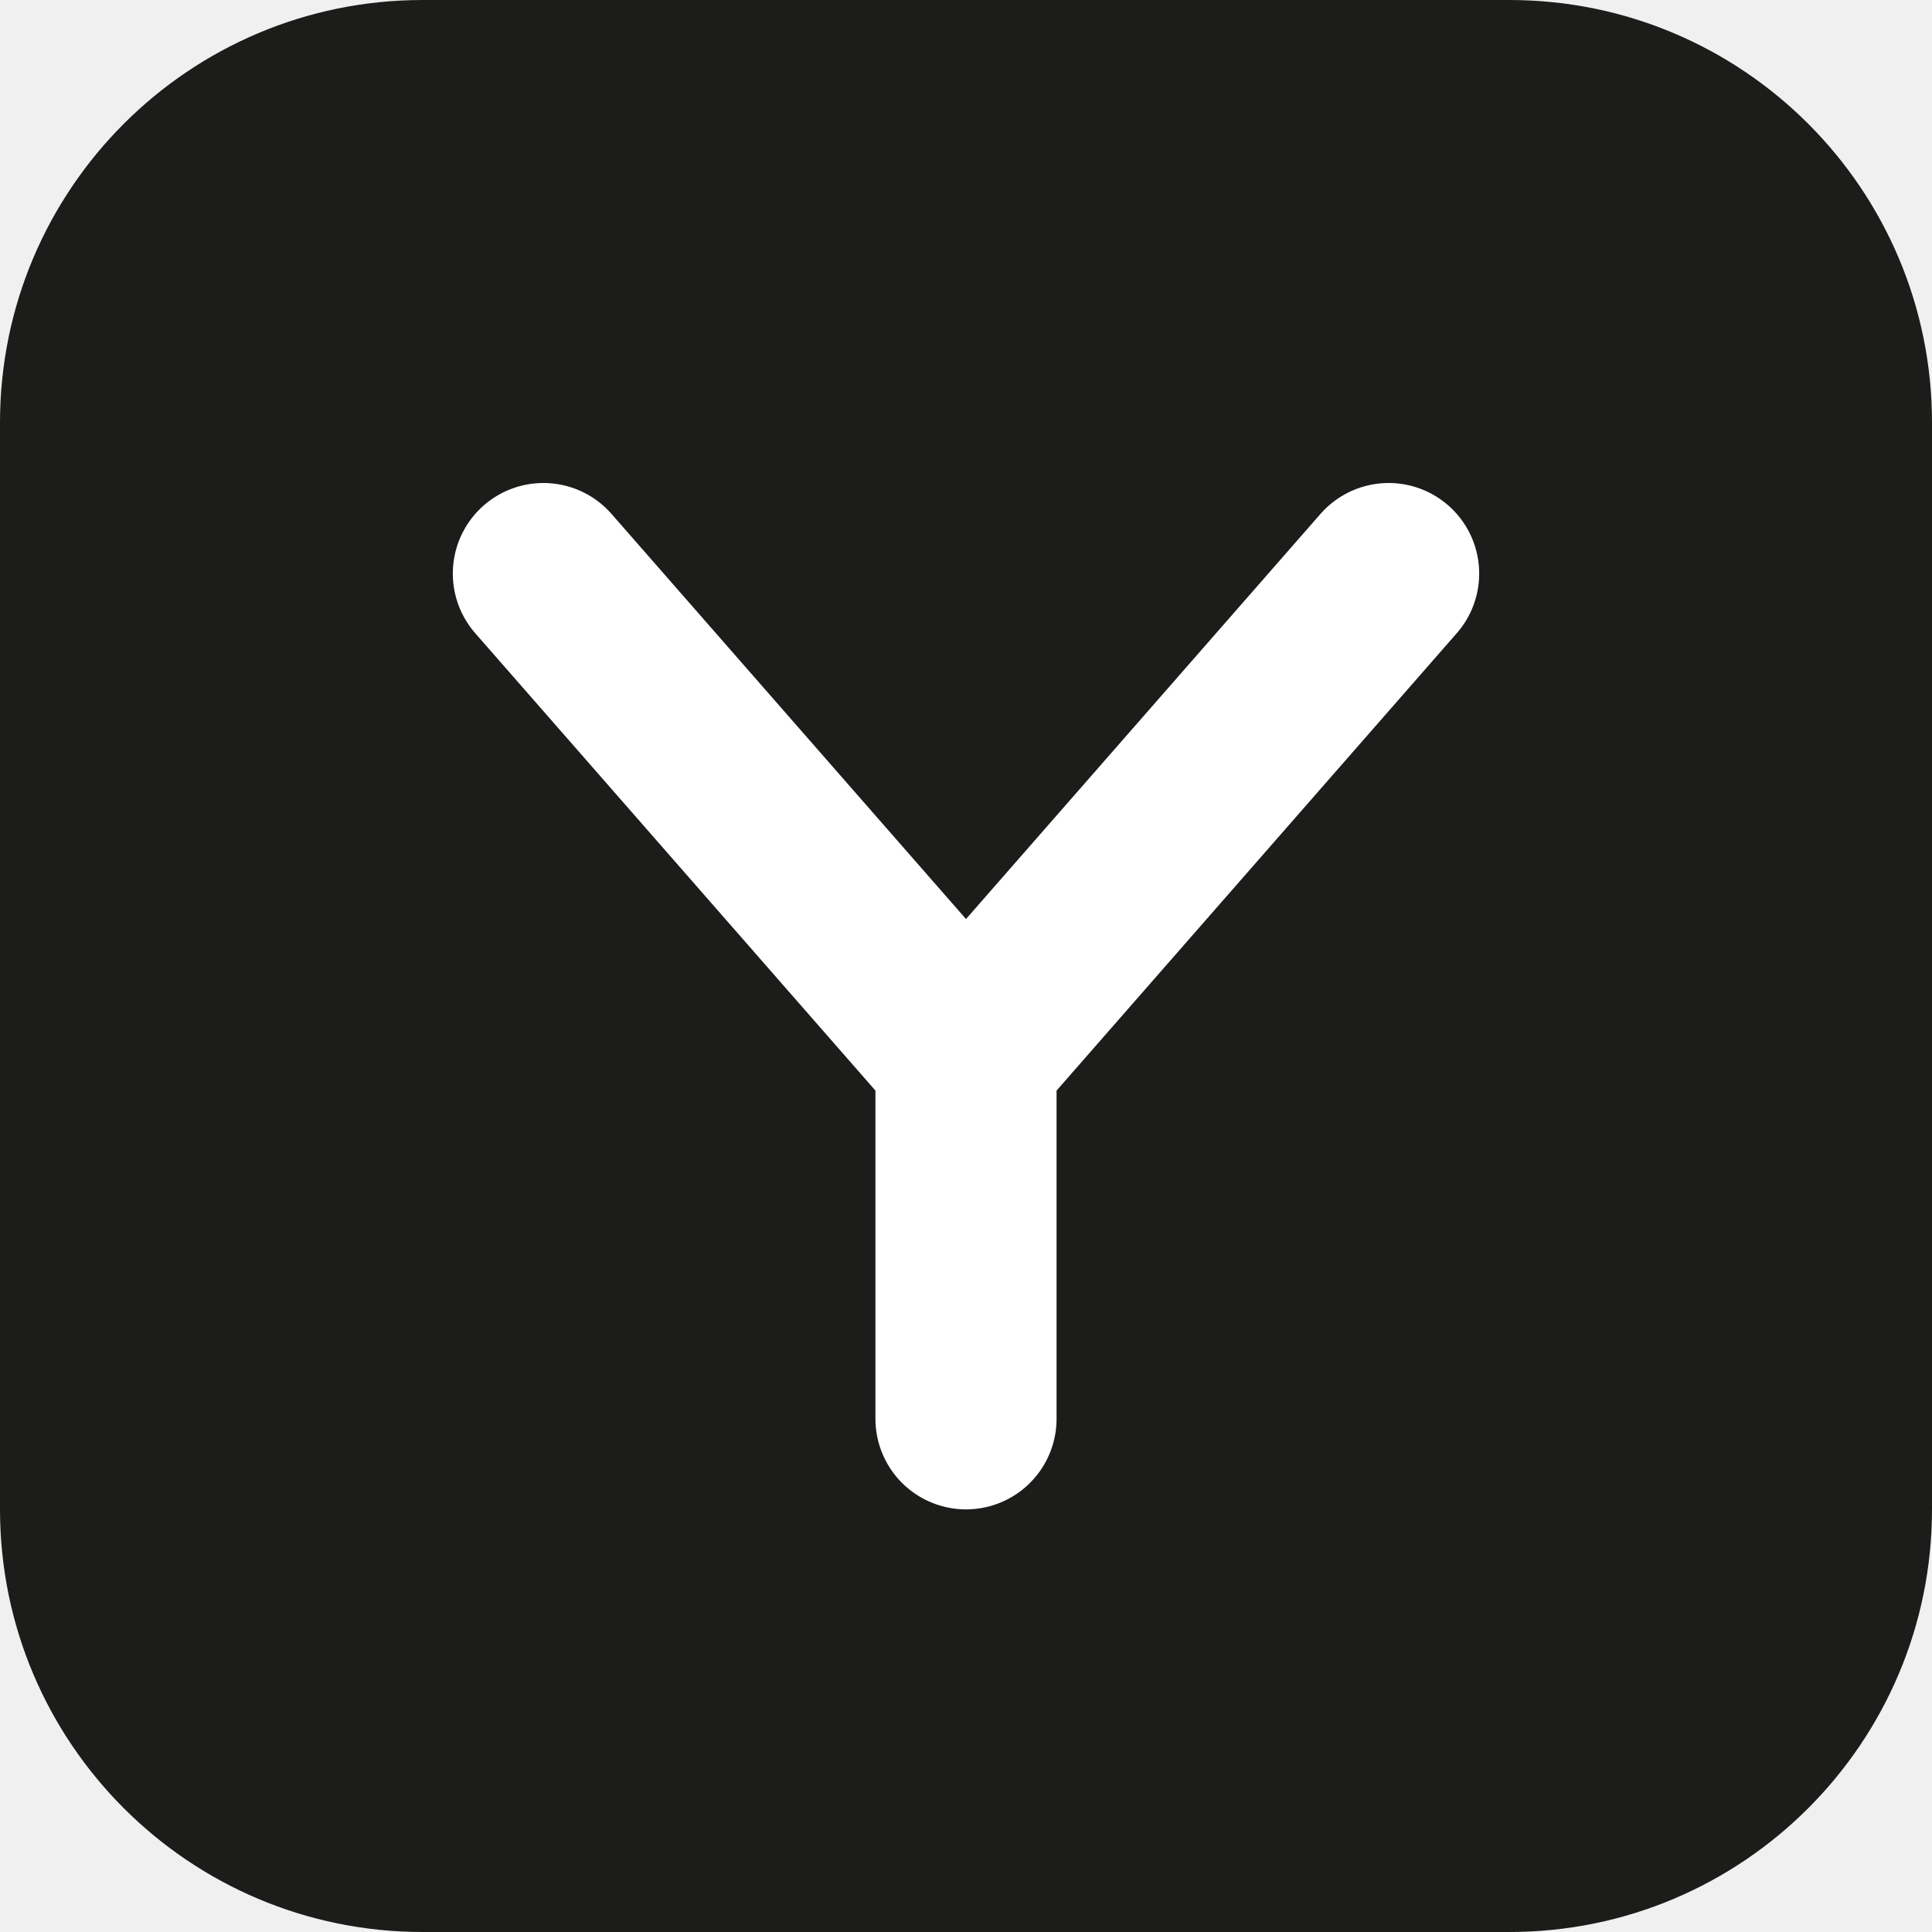
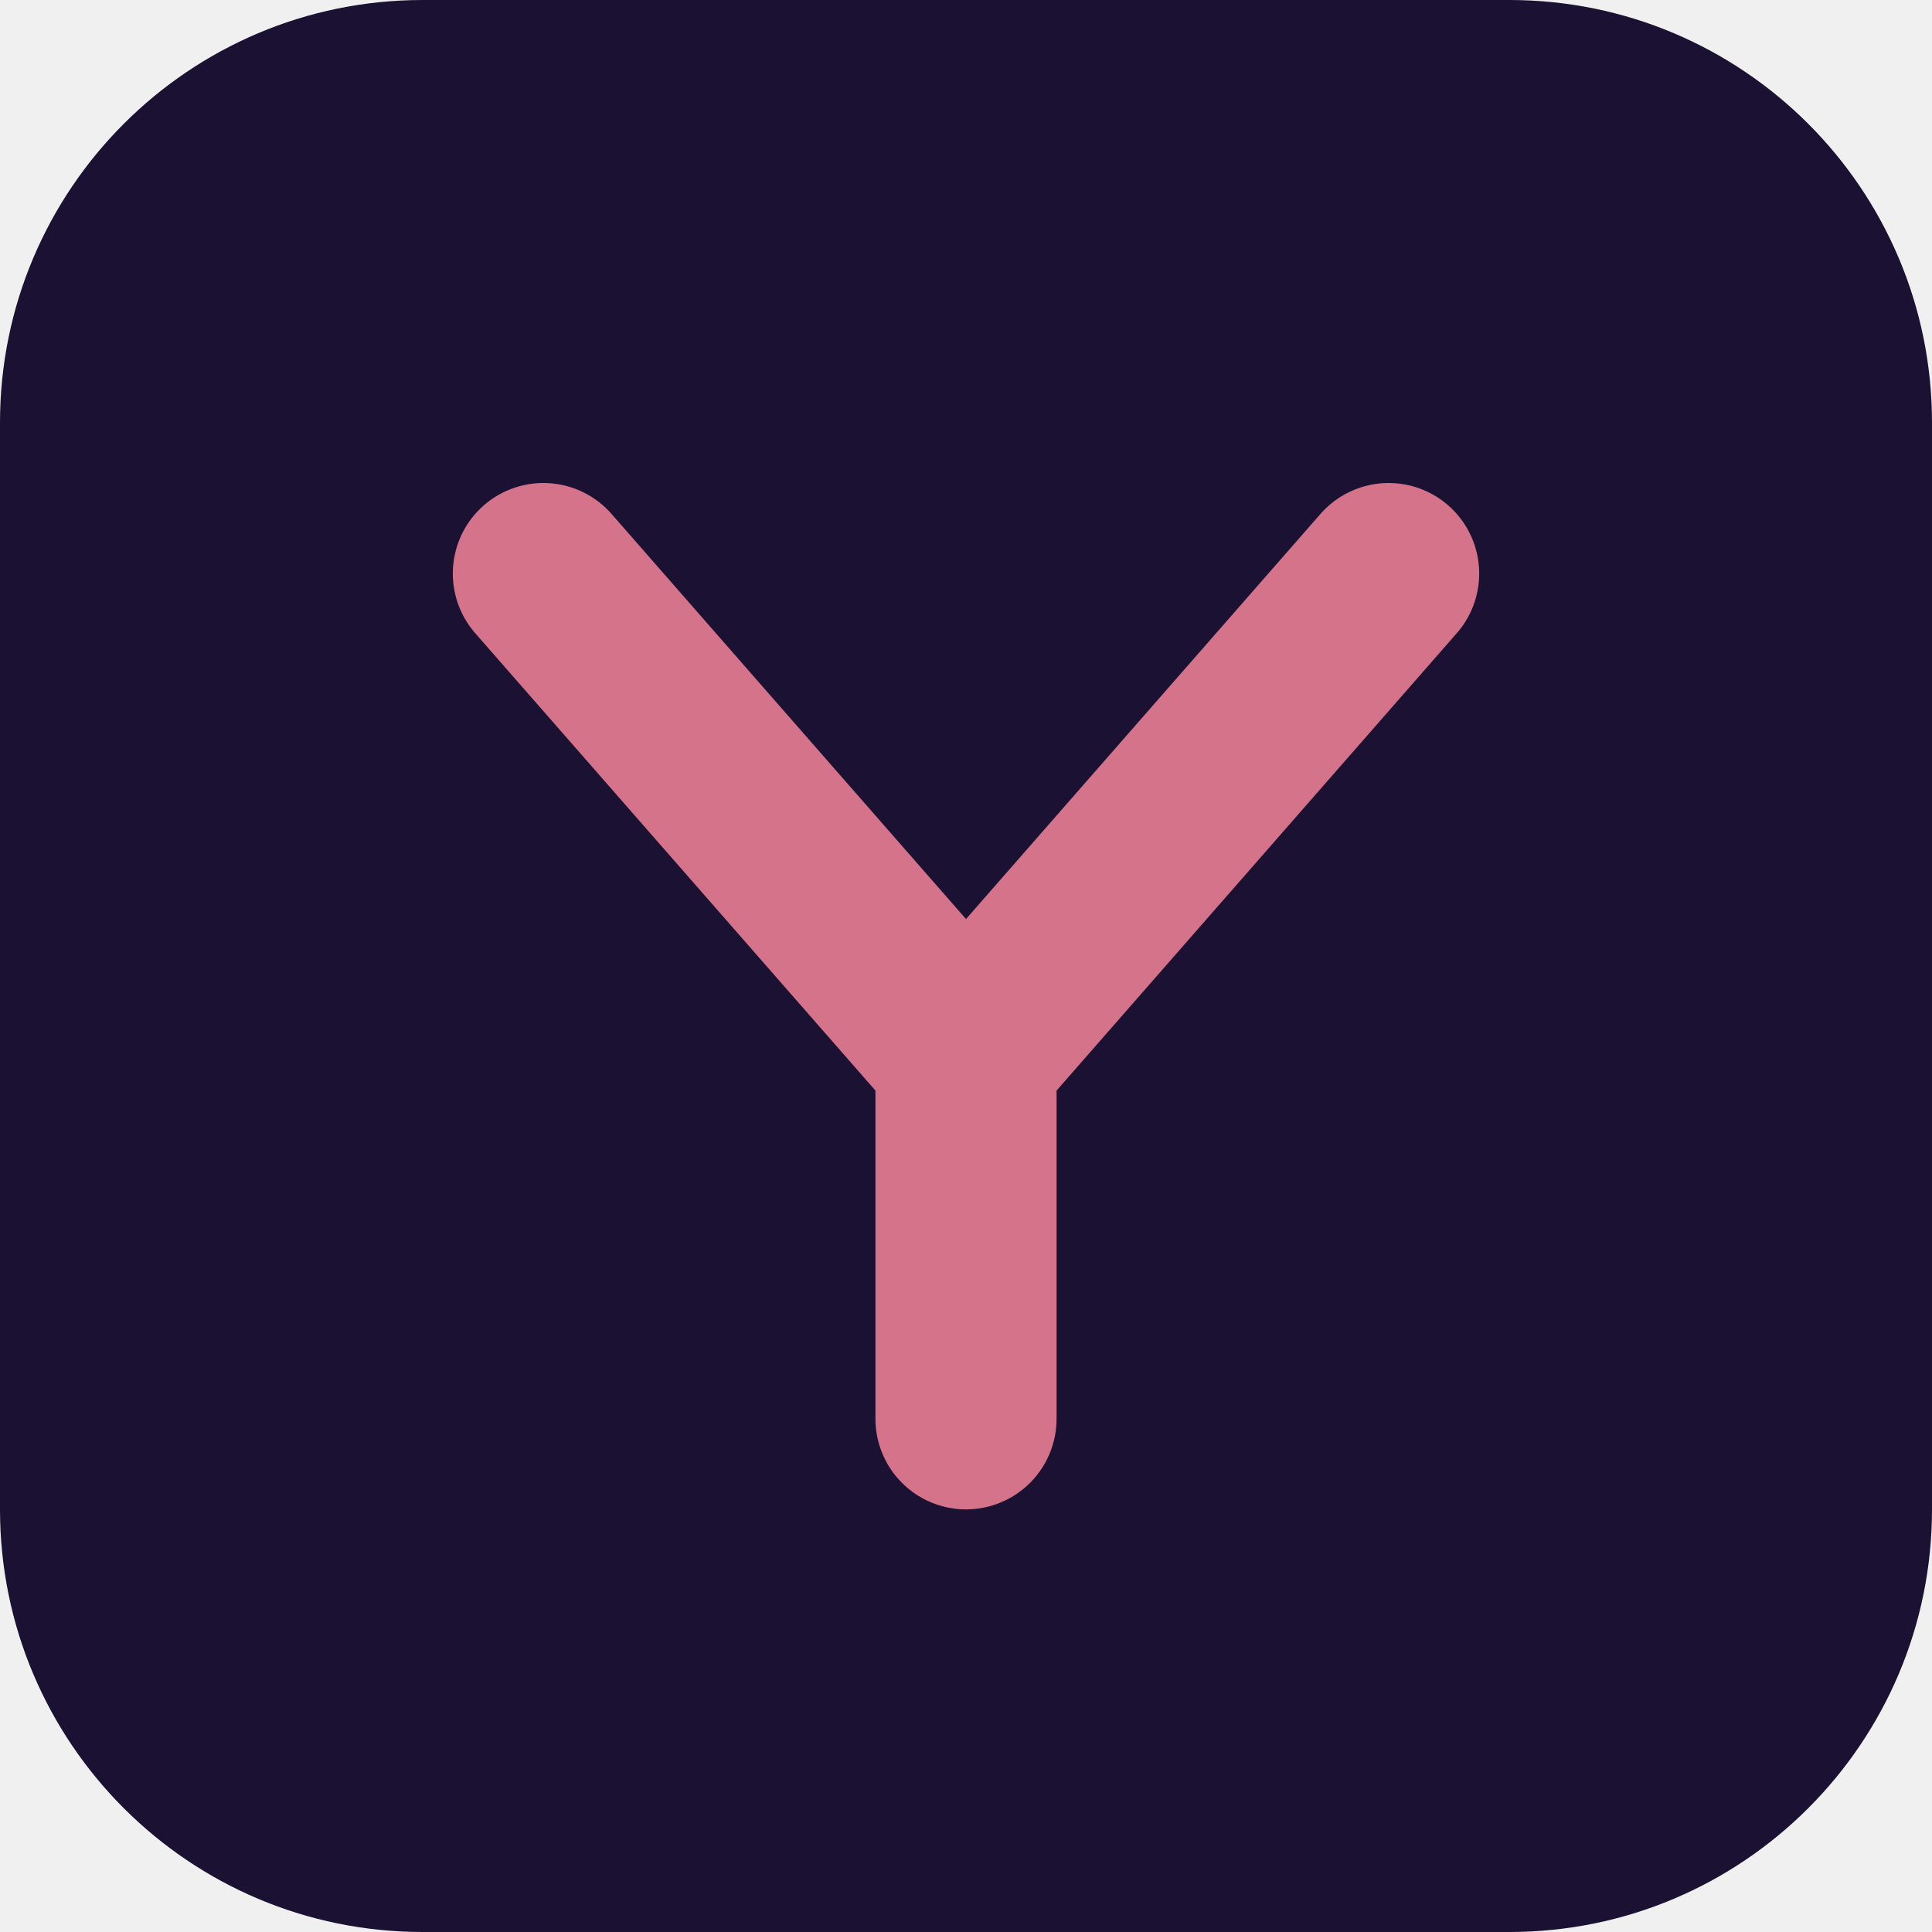
<svg xmlns="http://www.w3.org/2000/svg" viewBox="0 0 64 64">
-   <rect width="64" height="64" rx="14" fill="#1c1c1a" />
-   <path d="M18 19 L32 35 L46 19 M32 35 V47" stroke="#ffffff" stroke-width="6" fill="none" stroke-linecap="round" stroke-linejoin="round" />
+   <rect width="64" height="64" rx="14" fill="#1b1233" />
+   <path d="M18 19 L32 35 L46 19 M32 35 V47" stroke="#d4738a" stroke-width="6" fill="none" stroke-linecap="round" stroke-linejoin="round" />
</svg>
